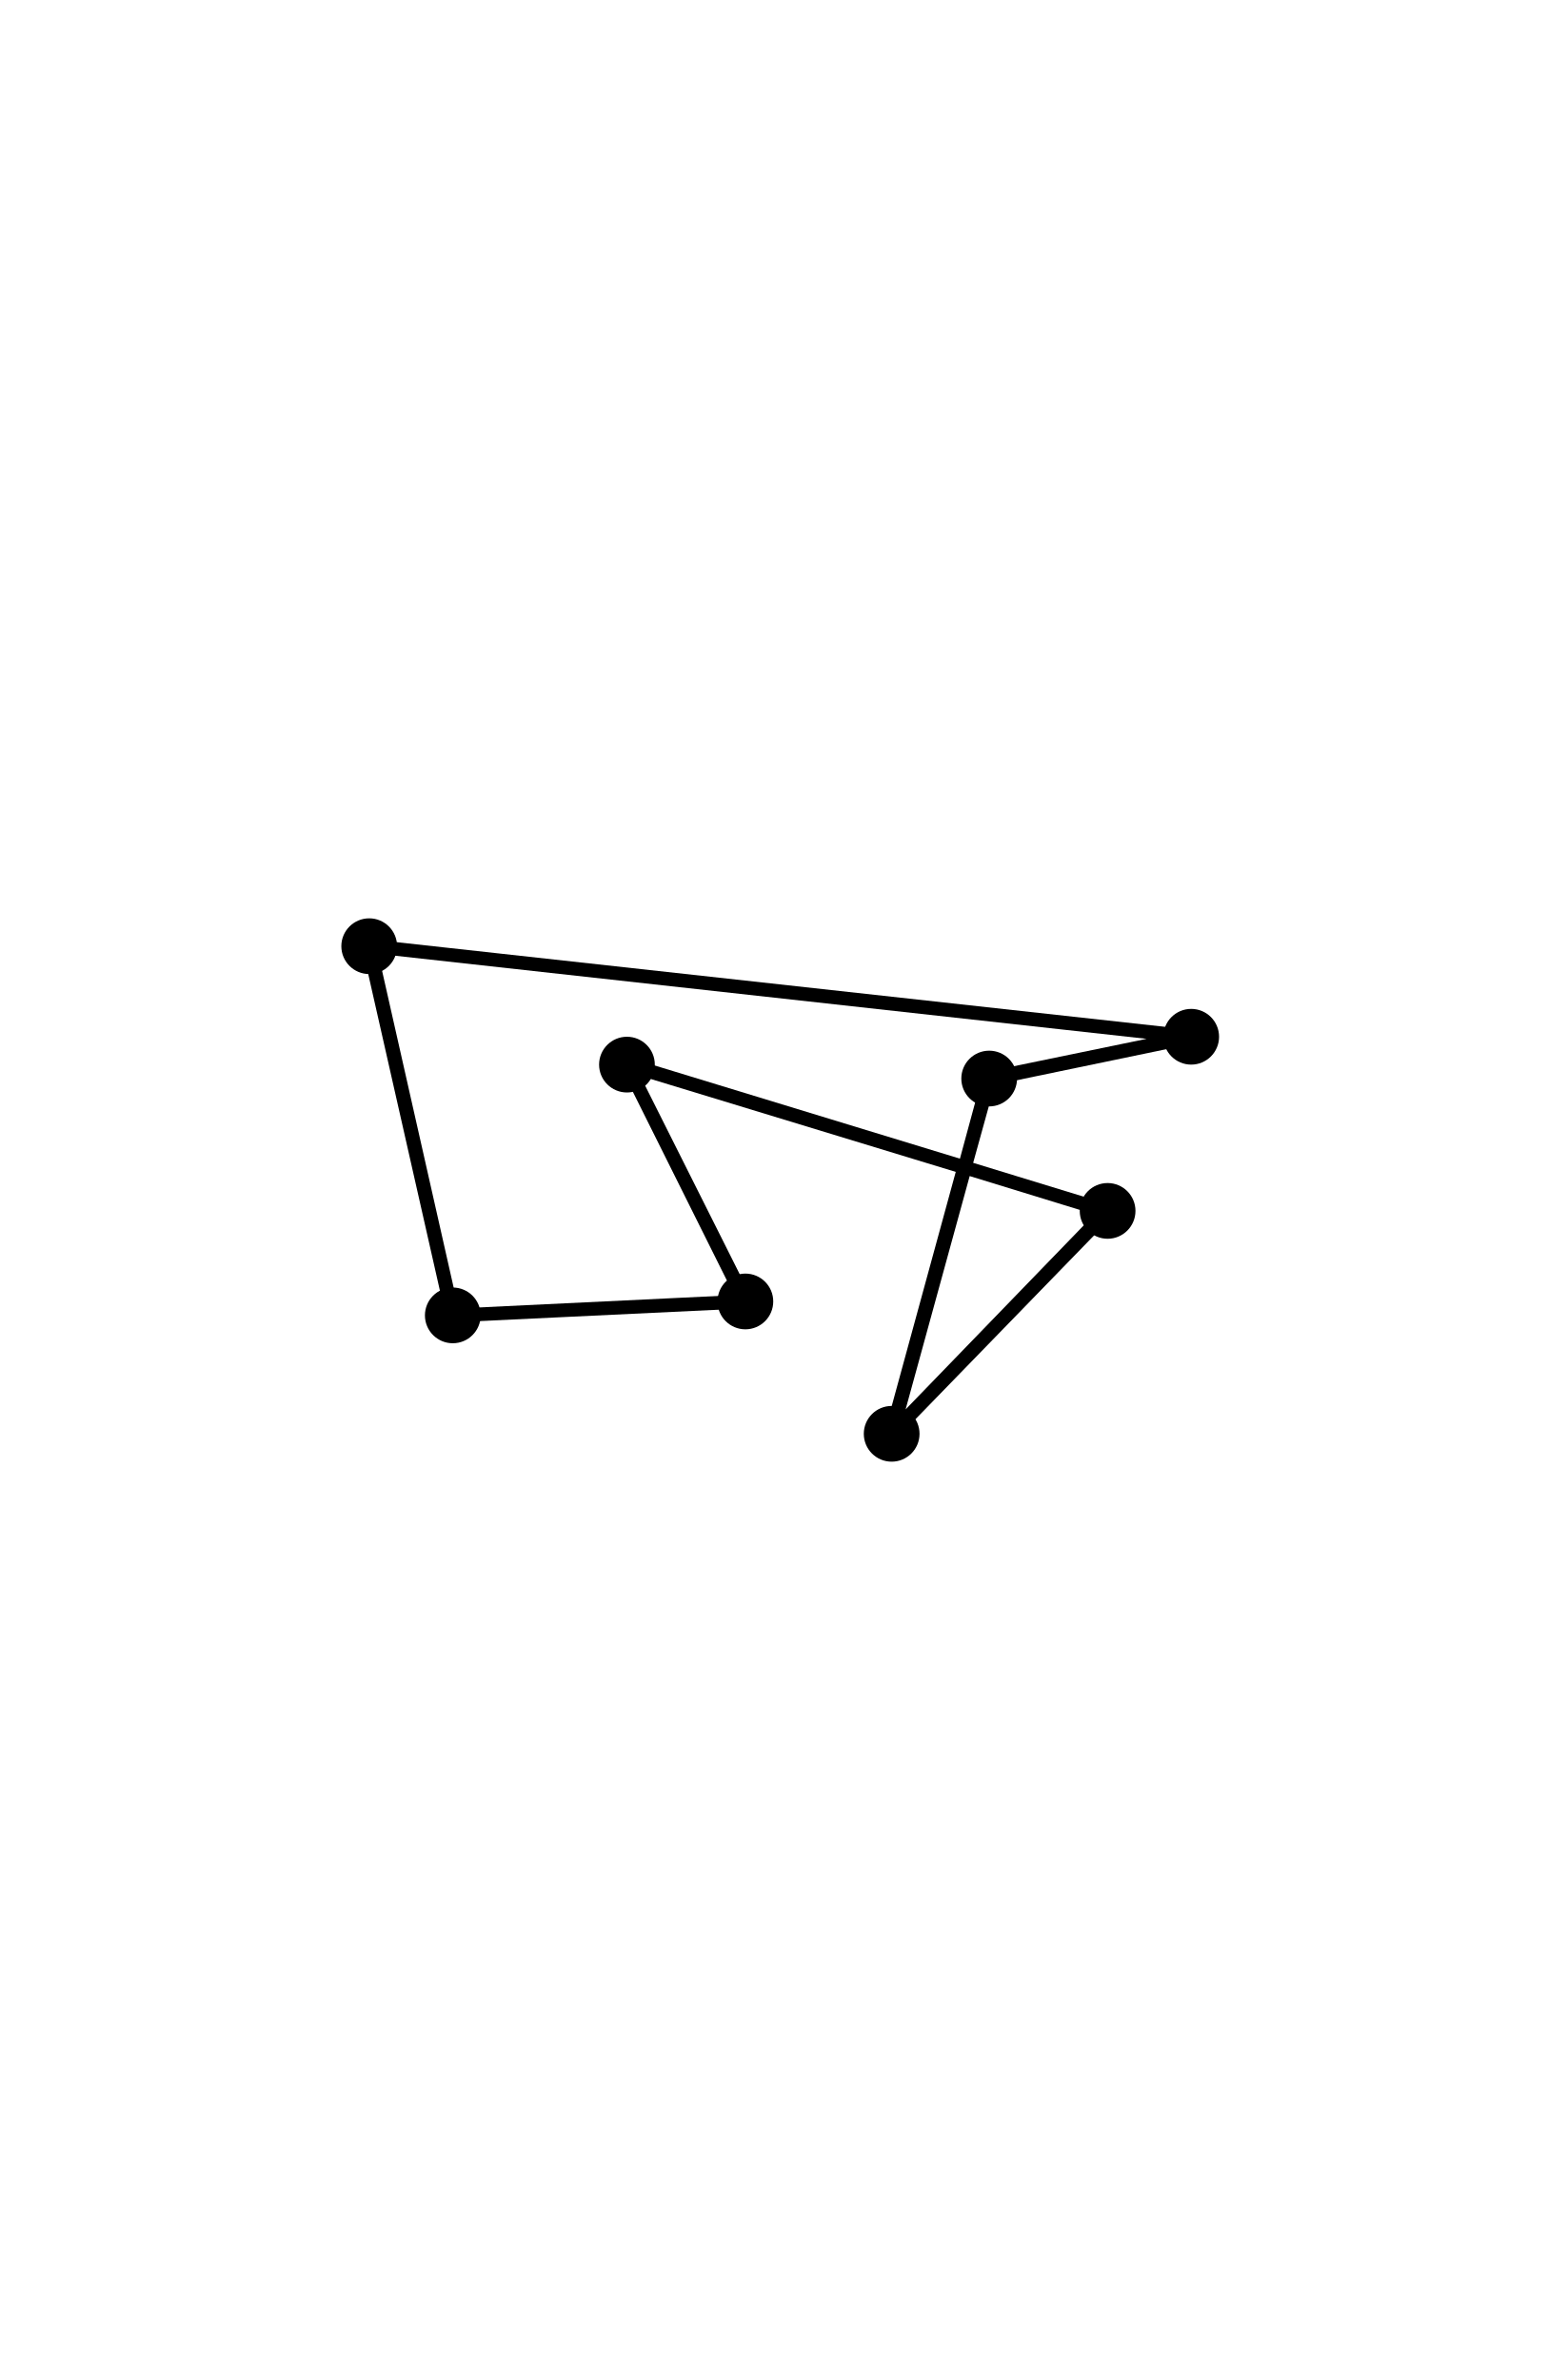
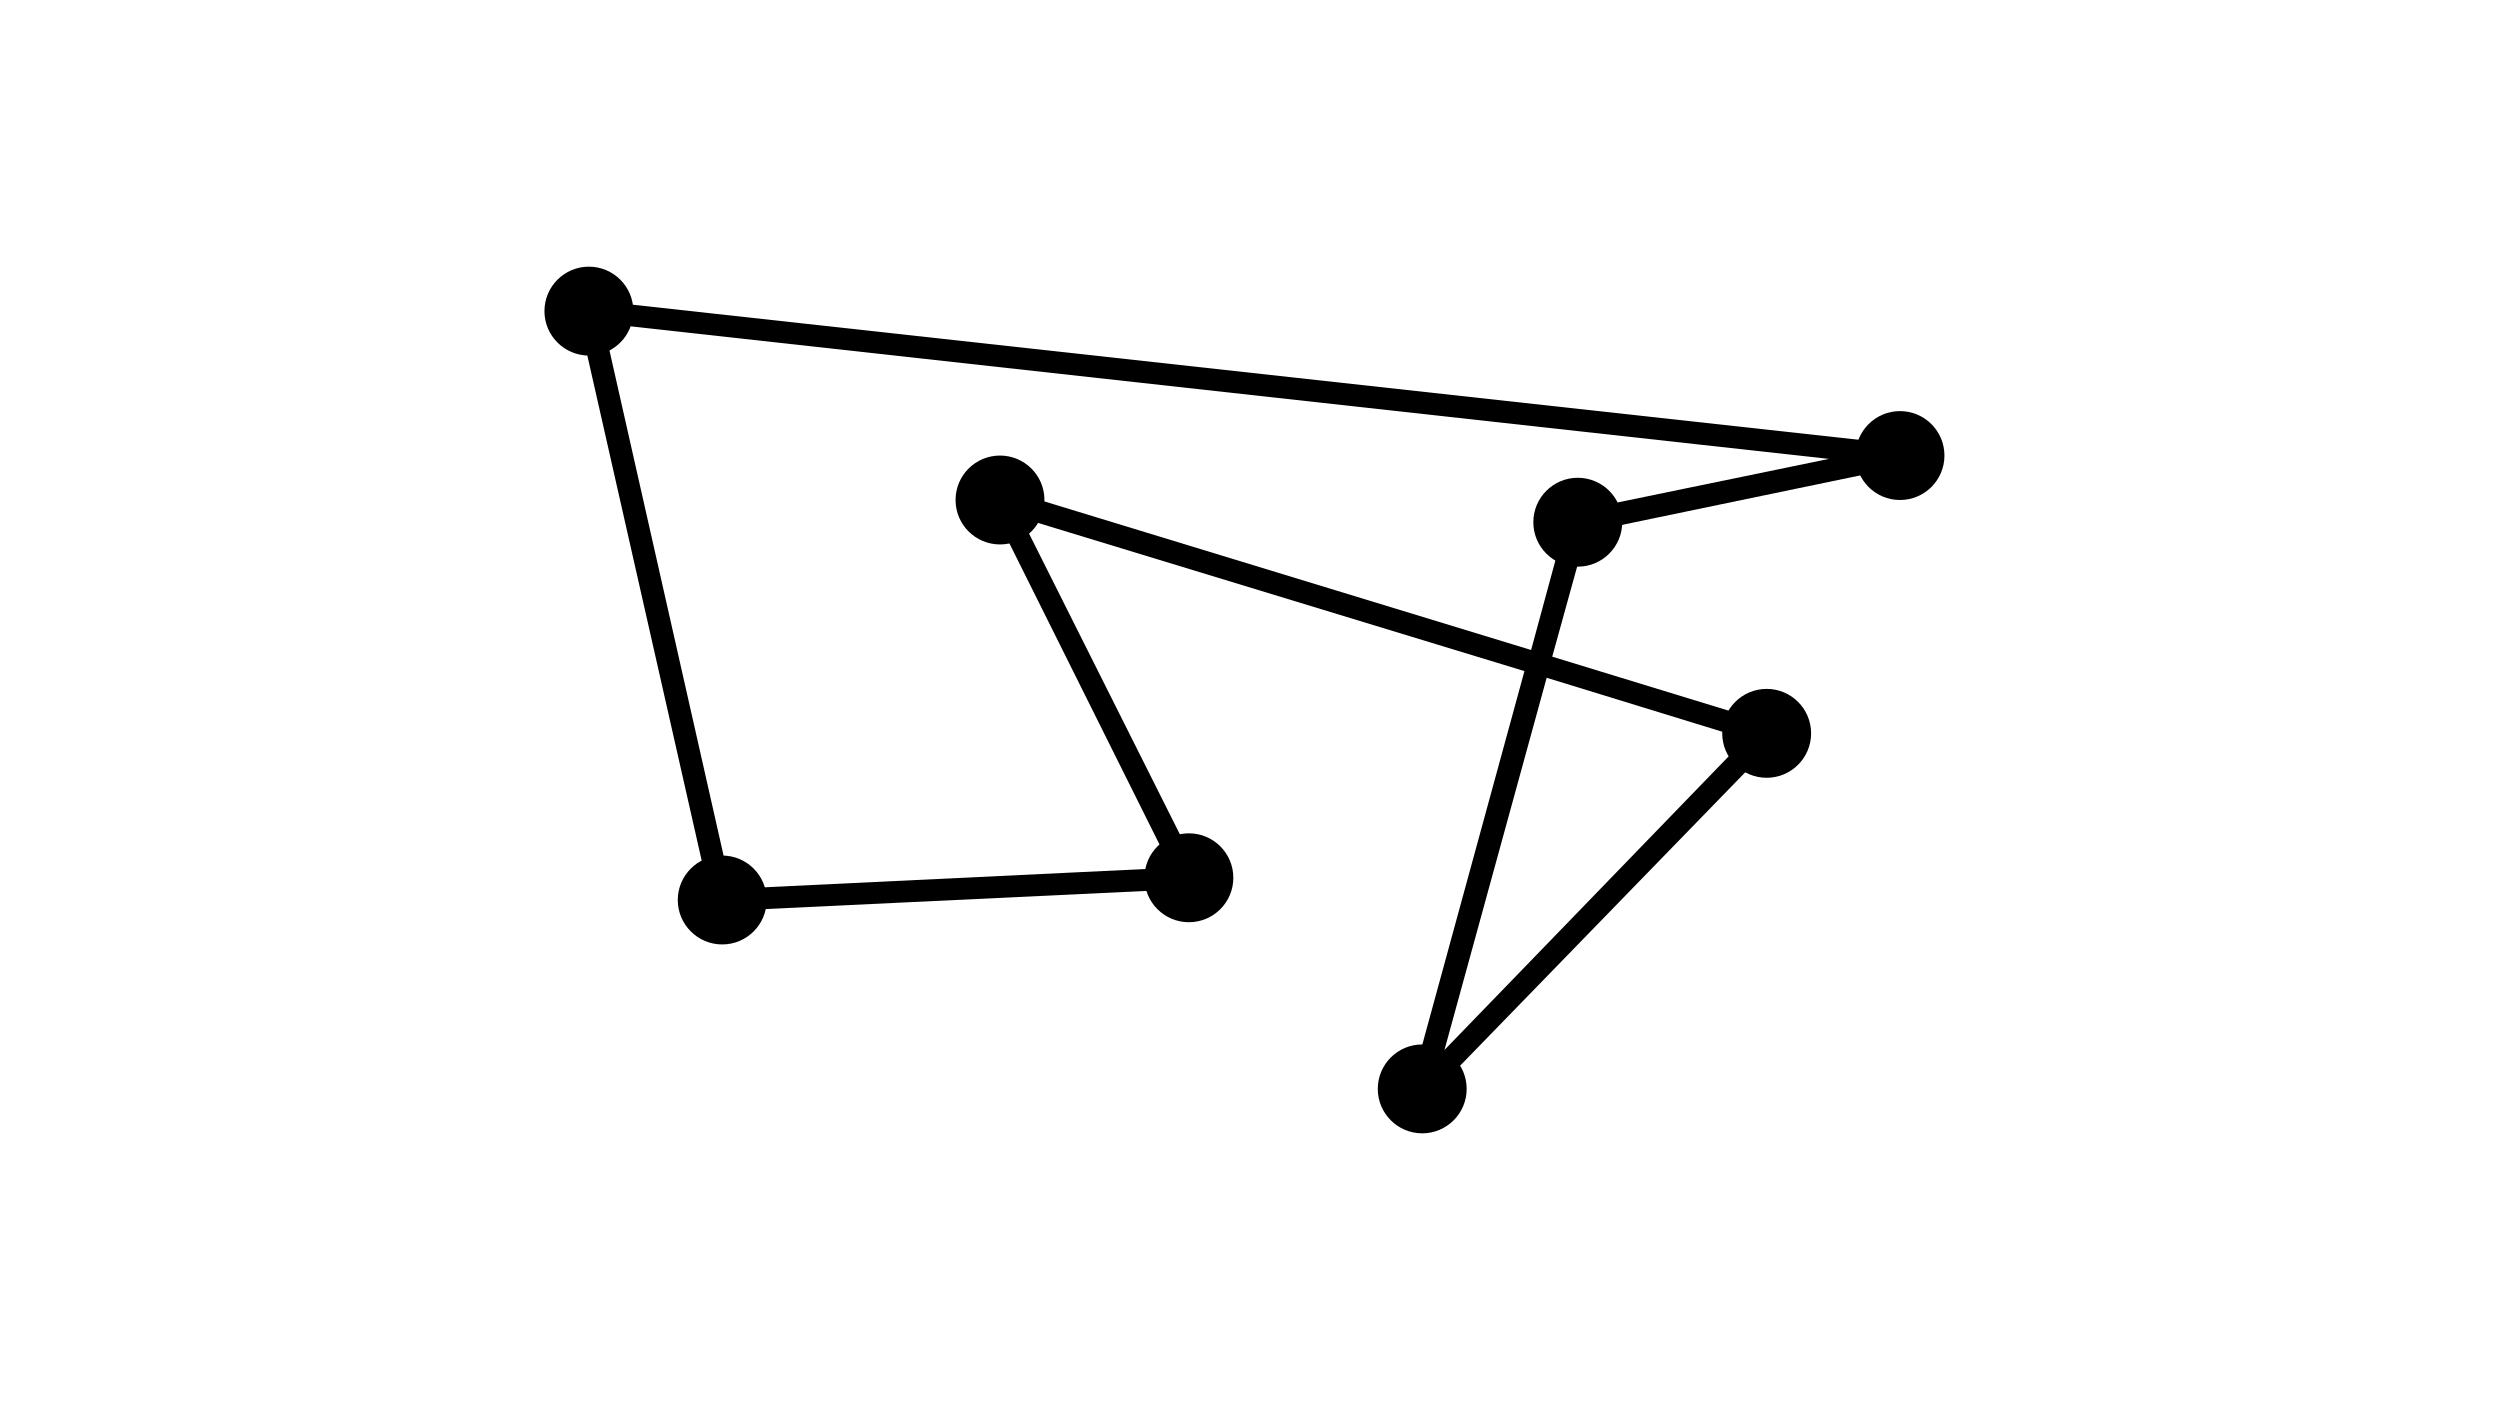
- <svg xmlns="http://www.w3.org/2000/svg" version="1.1" id="Layer_1" x="0px" y="0px" width="1944px" height="2952px" viewBox="0 0 1944 2952" enable-background="new 0 0 1944 2952" xml:space="preserve">
+ <svg xmlns="http://www.w3.org/2000/svg" version="1.1" id="Layer_1" x="0px" y="0px" width="1944px" height="1088.64px" viewBox="0 931.68 1944 1088.64" enable-background="new 0 931.68 1944 1088.64" xml:space="preserve">
  <g id="background" display="none">
    <rect y="931.68" display="inline" fill="#B0BEC5" width="1944" height="1088.64" />
  </g>
-   <g id="label">
- </g>
  <g id="art">
-     <g id="ic_x5F_add_x0D_">
- 	</g>
    <circle cx="1373.76" cy="1501.92" r="34.56" />
    <circle cx="1105.92" cy="1778.4" r="34.56" />
    <circle cx="924.48" cy="1614.24" r="34.56" />
    <circle cx="1226.88" cy="1337.76" r="34.56" />
    <circle cx="777.6" cy="1320.48" r="34.56" />
    <circle cx="457.92" cy="1173.6" r="34.56" />
    <circle cx="1477.44" cy="1285.92" r="34.56" />
    <circle cx="561.6" cy="1631.52" r="34.56" />
    <path d="M1111.968,1784.448l-14.688-8.64l88.128-322.272l-391.392-119.232l138.24,275.616l-7.776,12.96l-362.88,17.28l-8.64-6.912   l-103.68-457.92l9.504-10.368l1019.52,112.32l0.864,17.28l-245.376,50.976l-26.784,96.768l169.344,51.84l3.456,14.688   L1111.968,1784.448z M1202.688,1458.72l-79.488,289.44l234.144-241.92L1202.688,1458.72z M469.152,1183.104l99.36,439.776   l342.144-16.416l-140.832-282.528l10.368-12.096l410.4,125.28l27.648-101.952l6.912-6.048l196.992-40.608L469.152,1183.104z" />
  </g>
-   <g id="Guides">
- </g>
</svg>
